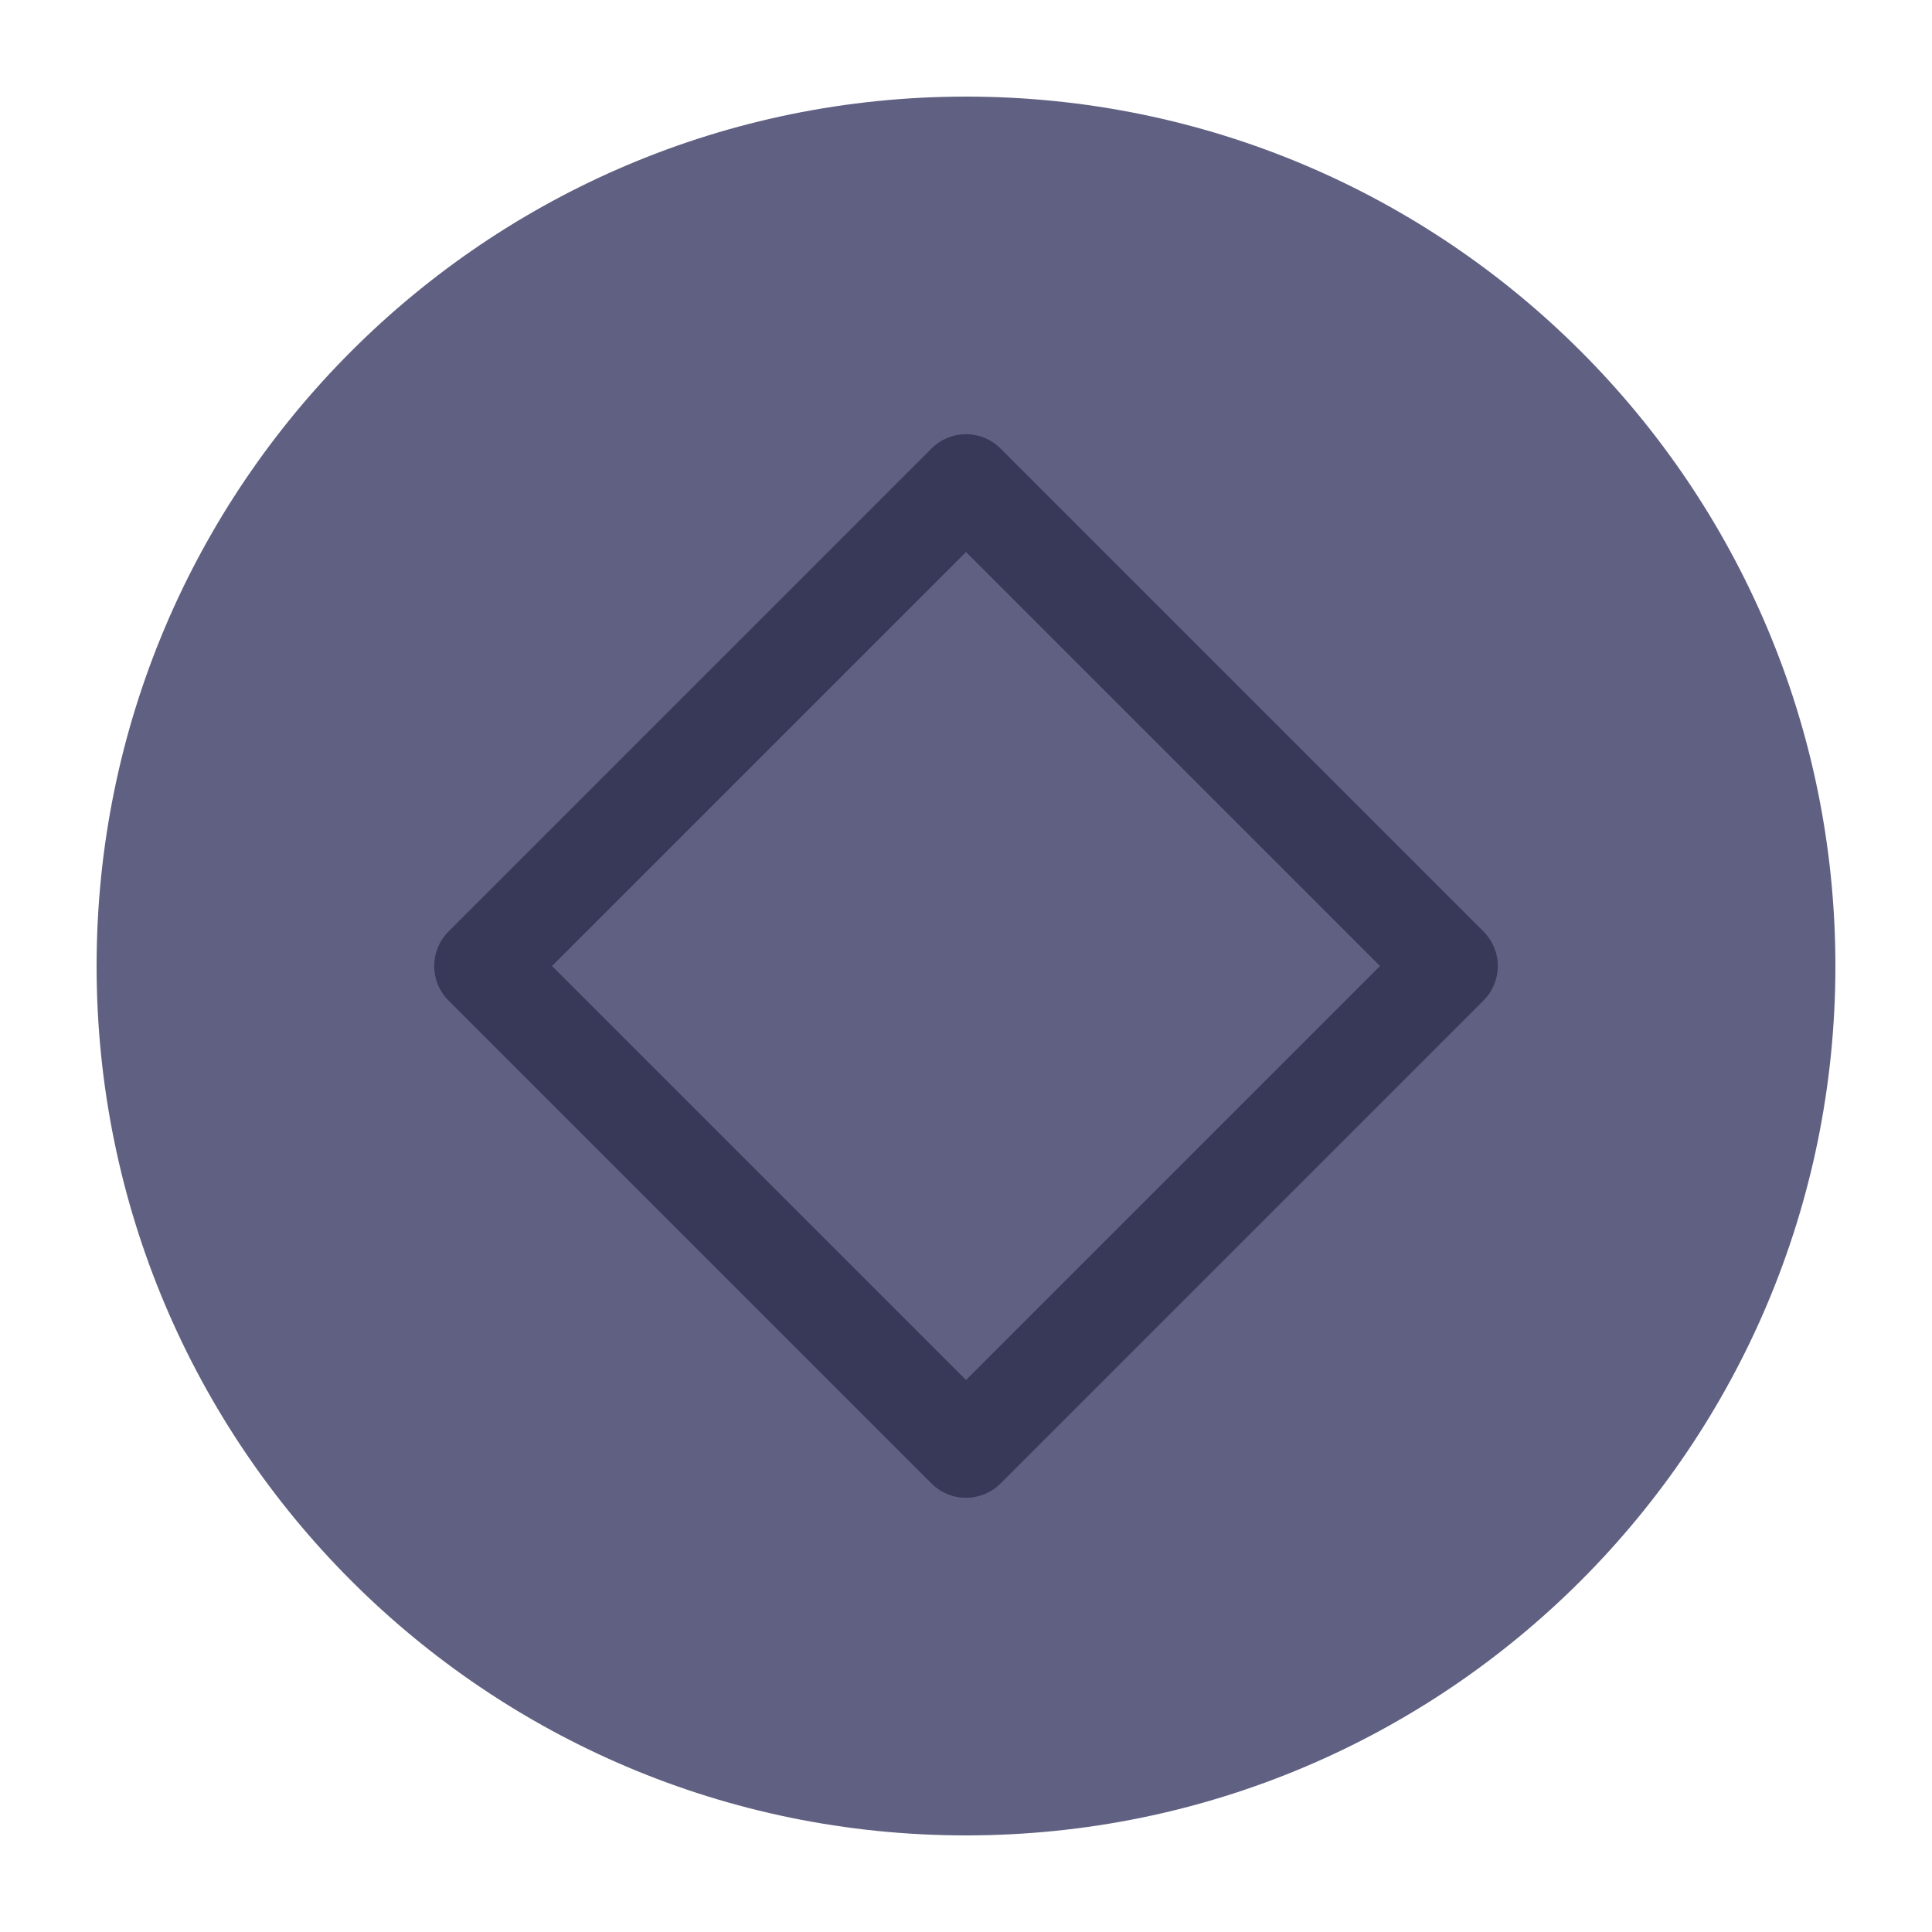
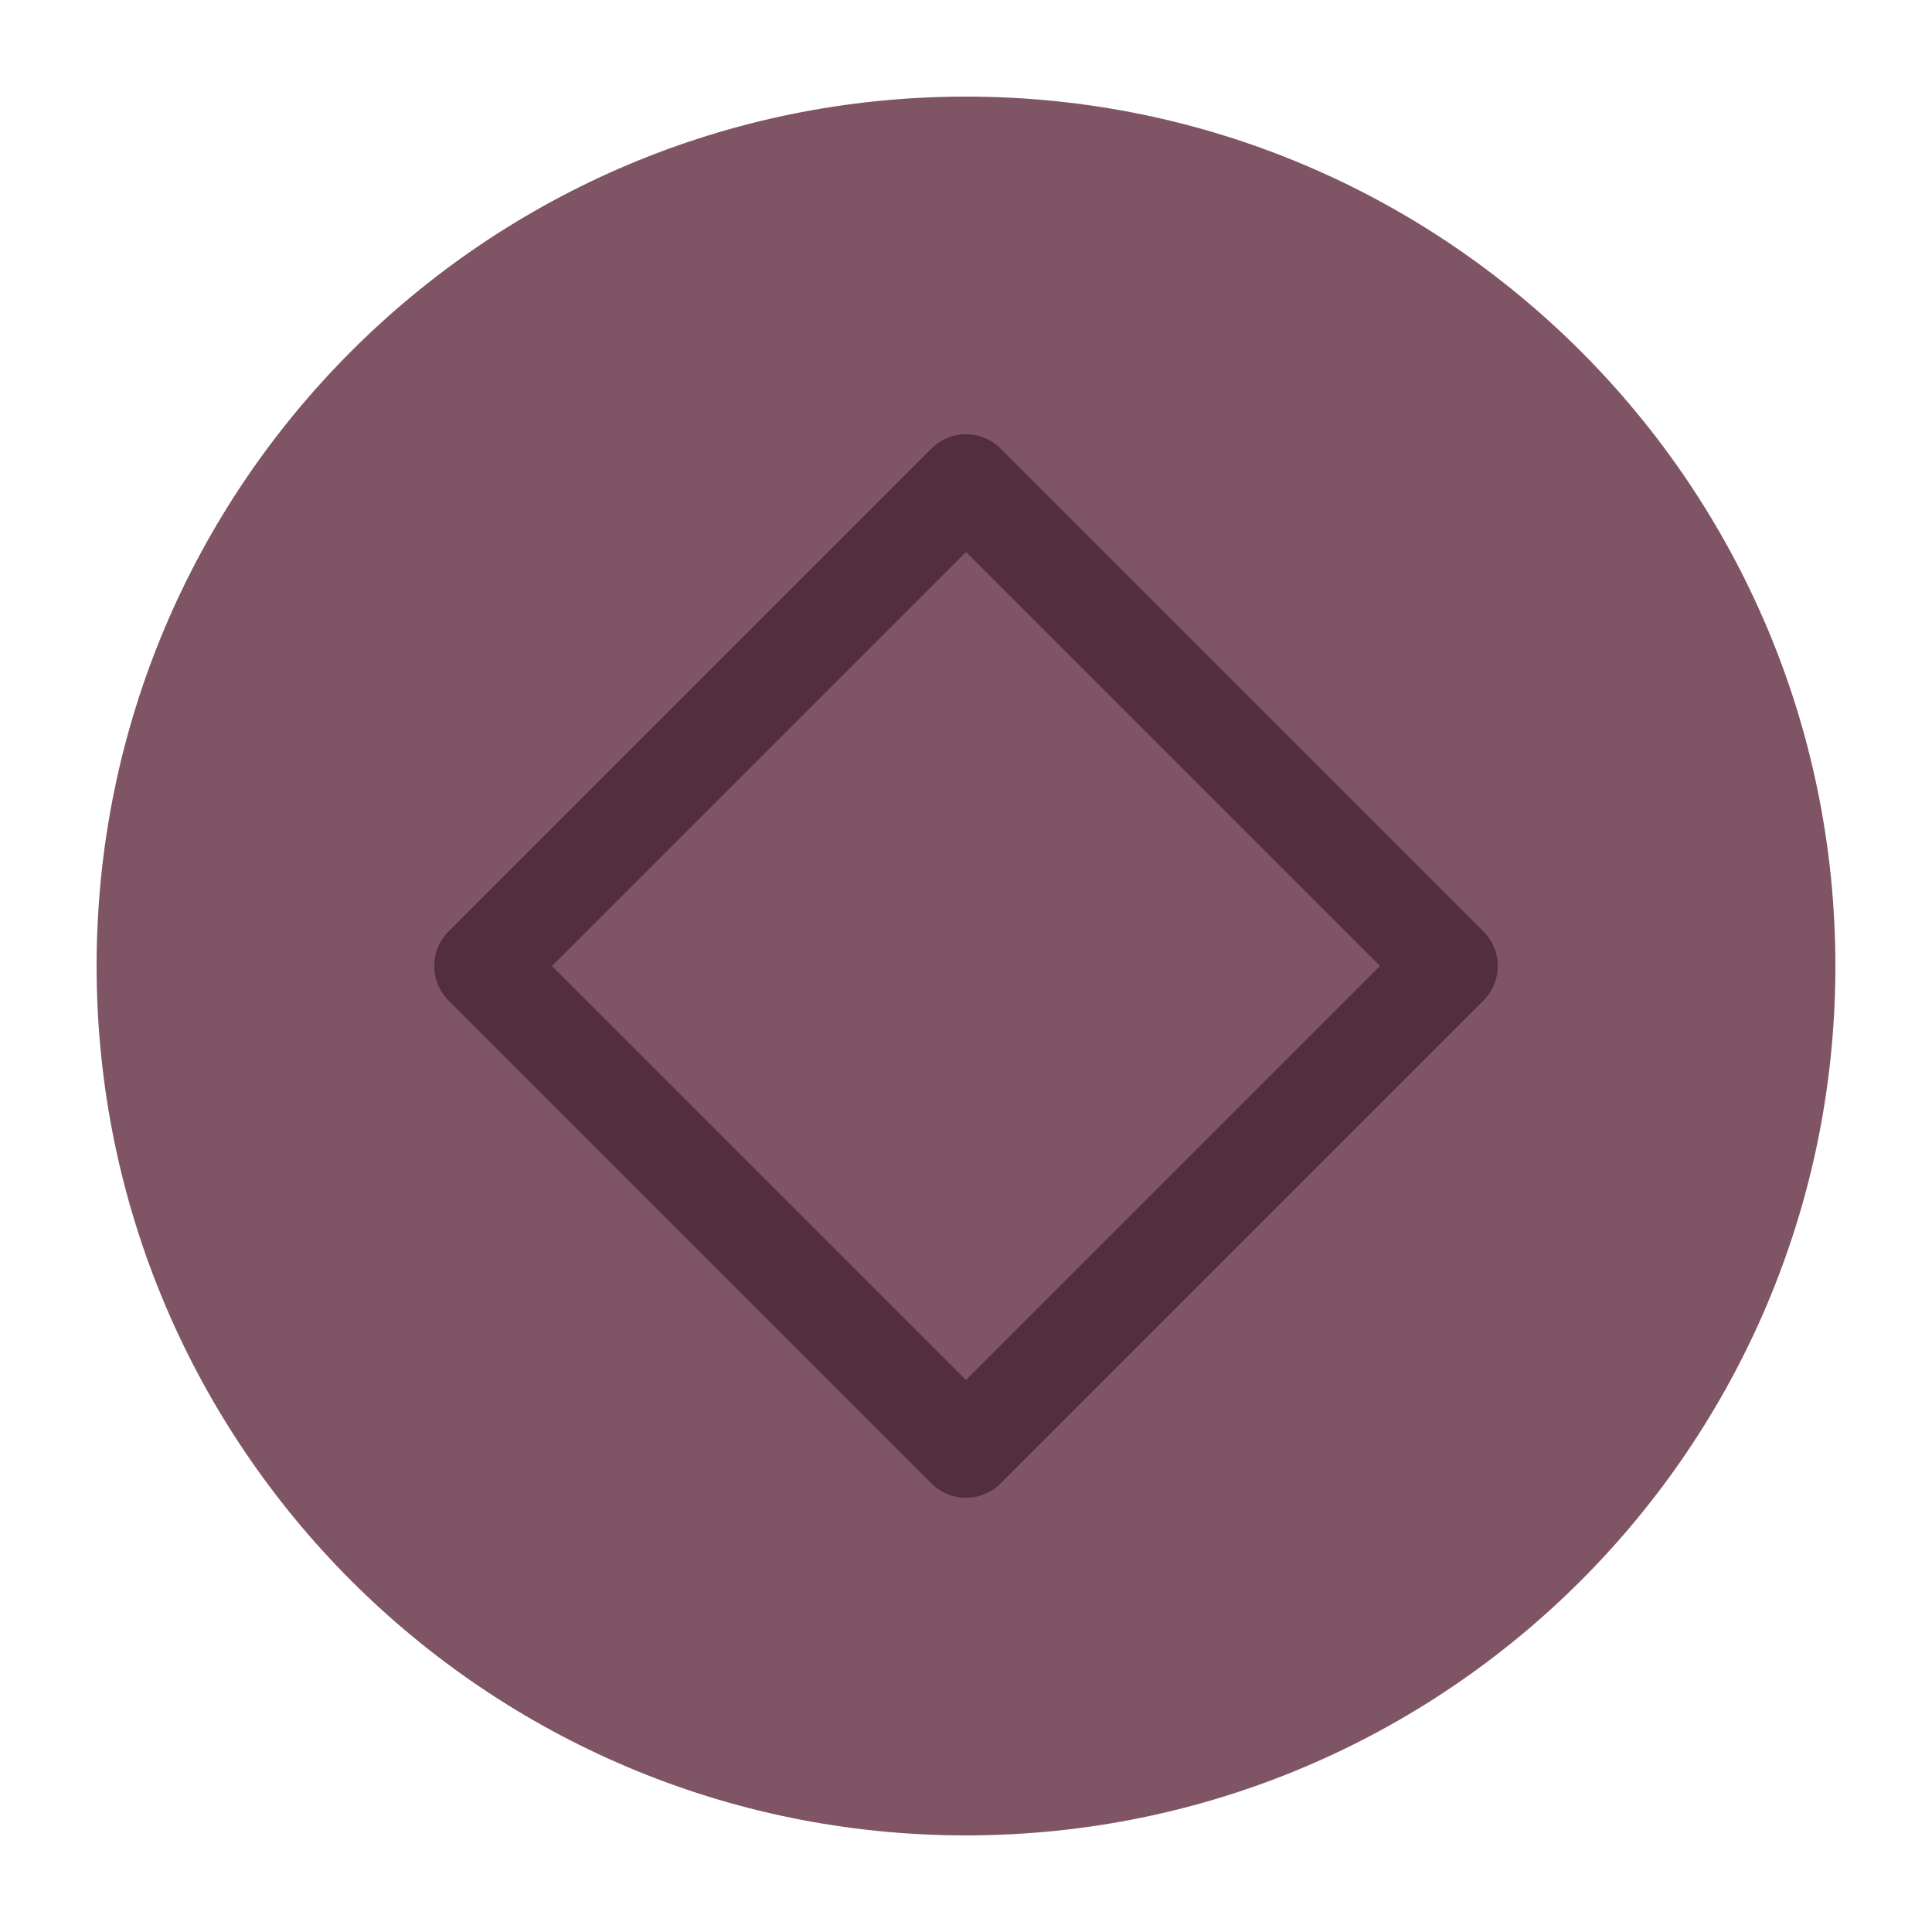
<svg xmlns="http://www.w3.org/2000/svg" viewBox="0 0 50 50" version="1.2" baseProfile="tiny">
  <defs>
</defs>
  <g fill="none" stroke="black" stroke-width="1" fill-rule="evenodd" stroke-linecap="square" stroke-linejoin="bevel">
    <g fill="none" stroke="#000000" stroke-opacity="1" stroke-width="1" stroke-linecap="square" stroke-linejoin="bevel" transform="matrix(1,0,0,1,0,0)" font-family="Monaspace Xenon NF" font-size="12" font-weight="300" font-style="normal">
</g>
-     <g fill="#606082" fill-opacity="1" stroke="none" transform="matrix(2.5,0,0,2.5,2.5,2.5)" font-family="Monaspace Xenon NF" font-size="12" font-weight="300" font-style="normal">
+     <g fill="#7f5566" fill-opacity="1" stroke="none" transform="matrix(2.5,0,0,2.5,2.5,2.5)" font-family="Monaspace Xenon NF" font-size="12" font-weight="300" font-style="normal">
      <circle cx="9" cy="9" r="9" />
    </g>
-     <g fill="none" stroke="#383958" stroke-opacity="1" stroke-width="1.01" stroke-linecap="round" stroke-linejoin="round" transform="matrix(2.5,0,0,2.5,2.5,2.5)" font-family="Monaspace Xenon NF" font-size="12" font-weight="300" font-style="normal">
+     <g fill="none" stroke="#532e3e" stroke-opacity="1" stroke-width="1.01" stroke-linecap="round" stroke-linejoin="round" transform="matrix(2.5,0,0,2.5,2.5,2.5)" font-family="Monaspace Xenon NF" font-size="12" font-weight="300" font-style="normal">
      <polygon fill-rule="evenodd" vector-effect="none" points="4,9 9,4 14,9 9,14 " />
    </g>
    <g fill="none" stroke="#000000" stroke-opacity="1" stroke-width="1" stroke-linecap="square" stroke-linejoin="bevel" transform="matrix(1,0,0,1,0,0)" font-family="Monaspace Xenon NF" font-size="12" font-weight="300" font-style="normal">
</g>
  </g>
</svg>
